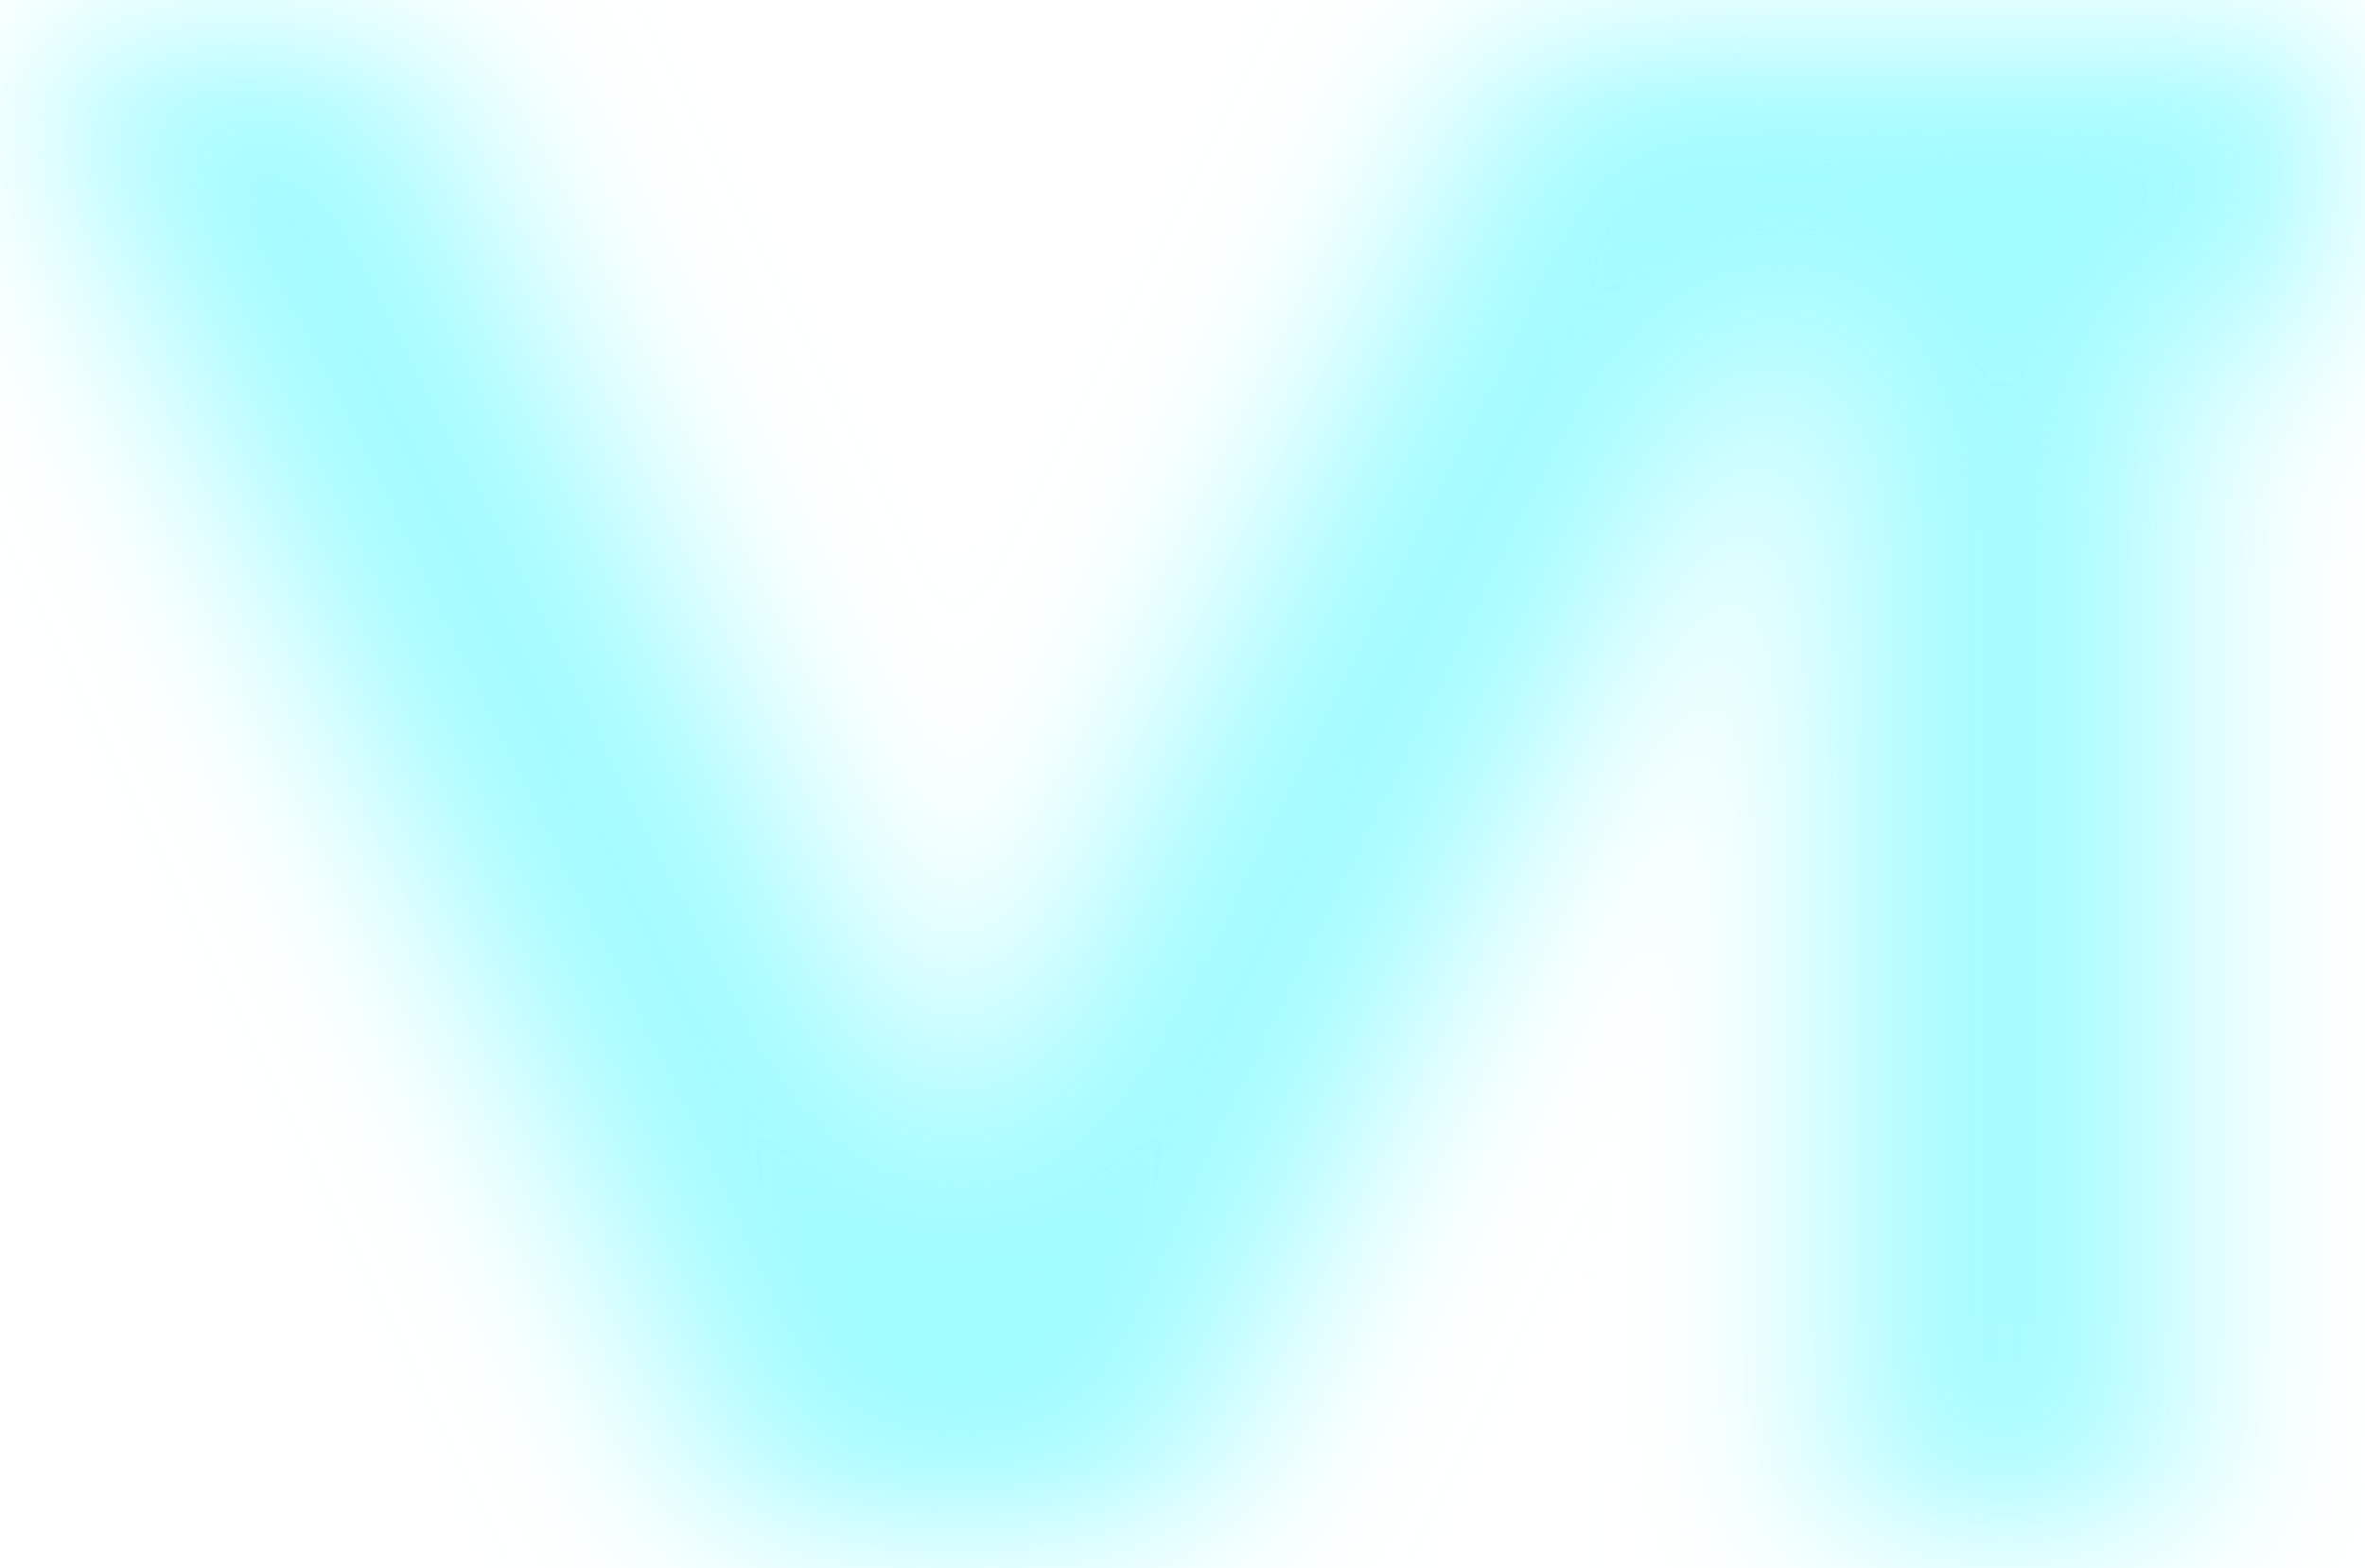
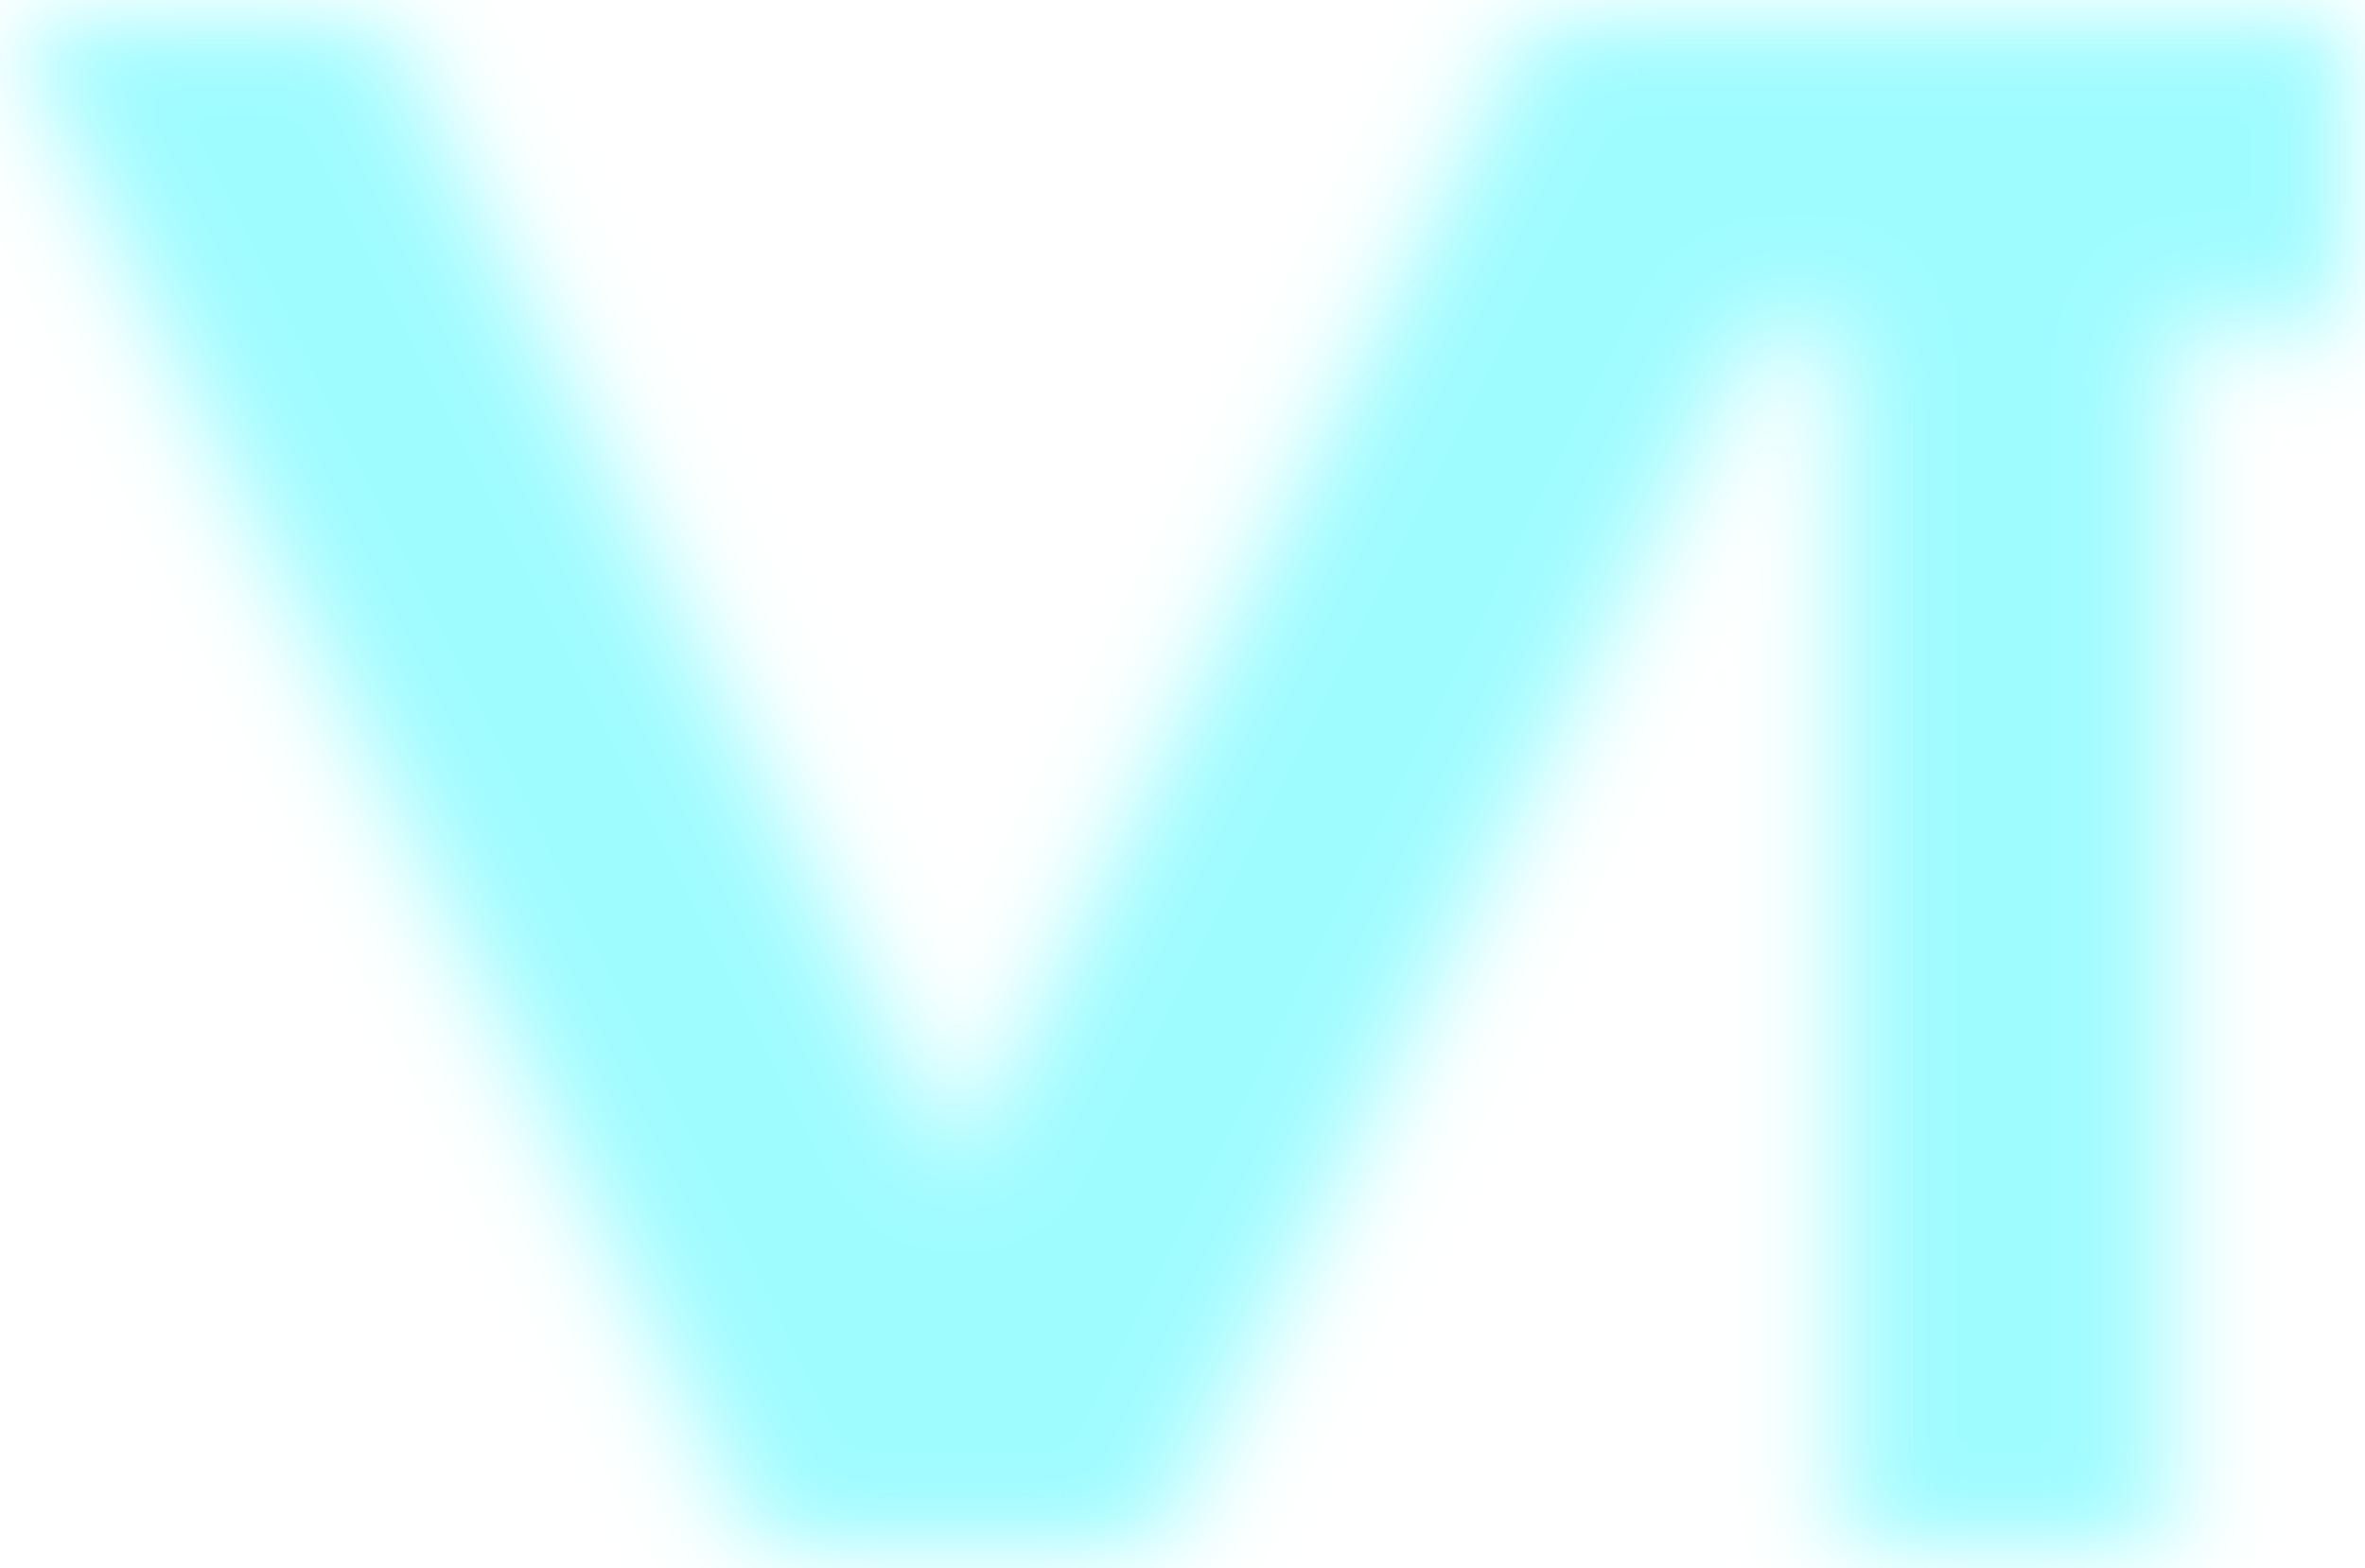
<svg xmlns="http://www.w3.org/2000/svg" id="svg2831" height="150" width="226.191" version="1.0">
  <defs id="defs2833" />
  <g id="layer1" transform="translate(-248.4529,1941.209)">
-     <path style="     fill:#9efcff;     filter:blur(10px);     fill-opacity:1;stroke:none;stroke-width:6;stroke-linecap:butt;stroke-linejoin:round;stroke-miterlimit:4;stroke-dasharray:none;stroke-dashoffset:3.6;stroke-opacity:1" id="rect3534" d="m 248.453,-1941.209 73.812,150 h 35.715 l 58.557,-119.047 h 8.109 v 119.047 h 30.951 v -119.047 h 19.047 v -30.953 h -42.858 -35.712 l -55.953,111.904 -55.953,-111.904 z" />
+     <path style="     fill:#9efcff;     filter:blur(5px);     fill-opacity:1;stroke:none;stroke-width:6;stroke-linecap:butt;stroke-linejoin:round;stroke-miterlimit:4;stroke-dasharray:none;stroke-dashoffset:3.6;stroke-opacity:1" id="rect3534" d="m 248.453,-1941.209 73.812,150 h 35.715 l 58.557,-119.047 h 8.109 v 119.047 h 30.951 v -119.047 h 19.047 v -30.953 h -42.858 -35.712 l -55.953,111.904 -55.953,-111.904 z" />
  </g>
</svg>
